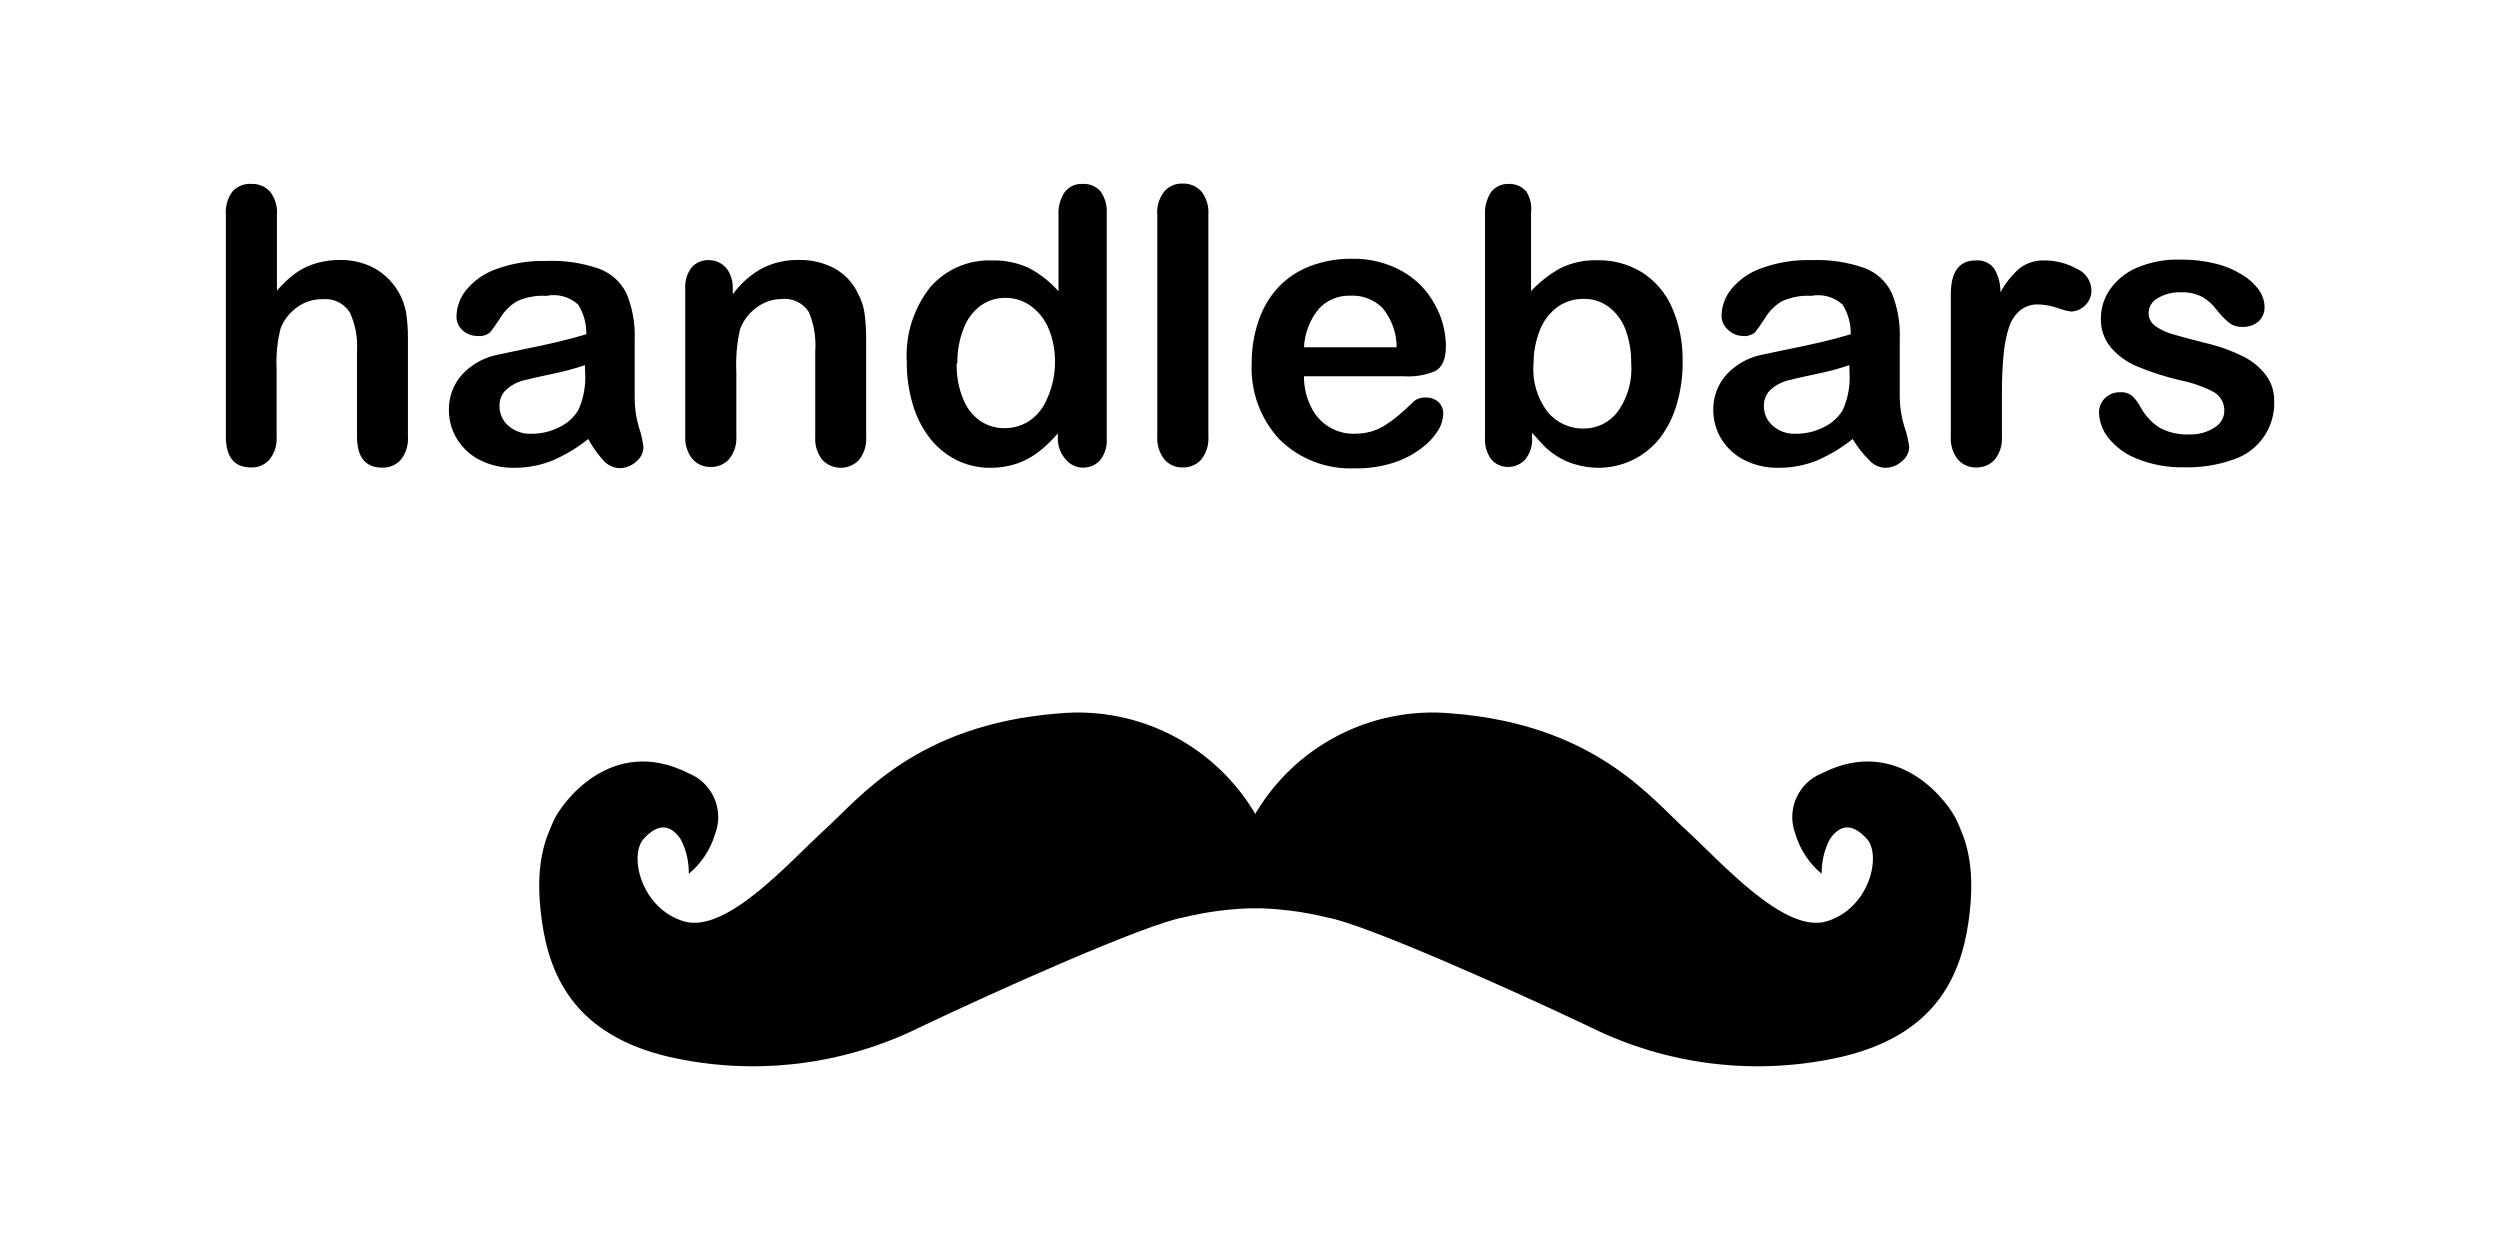
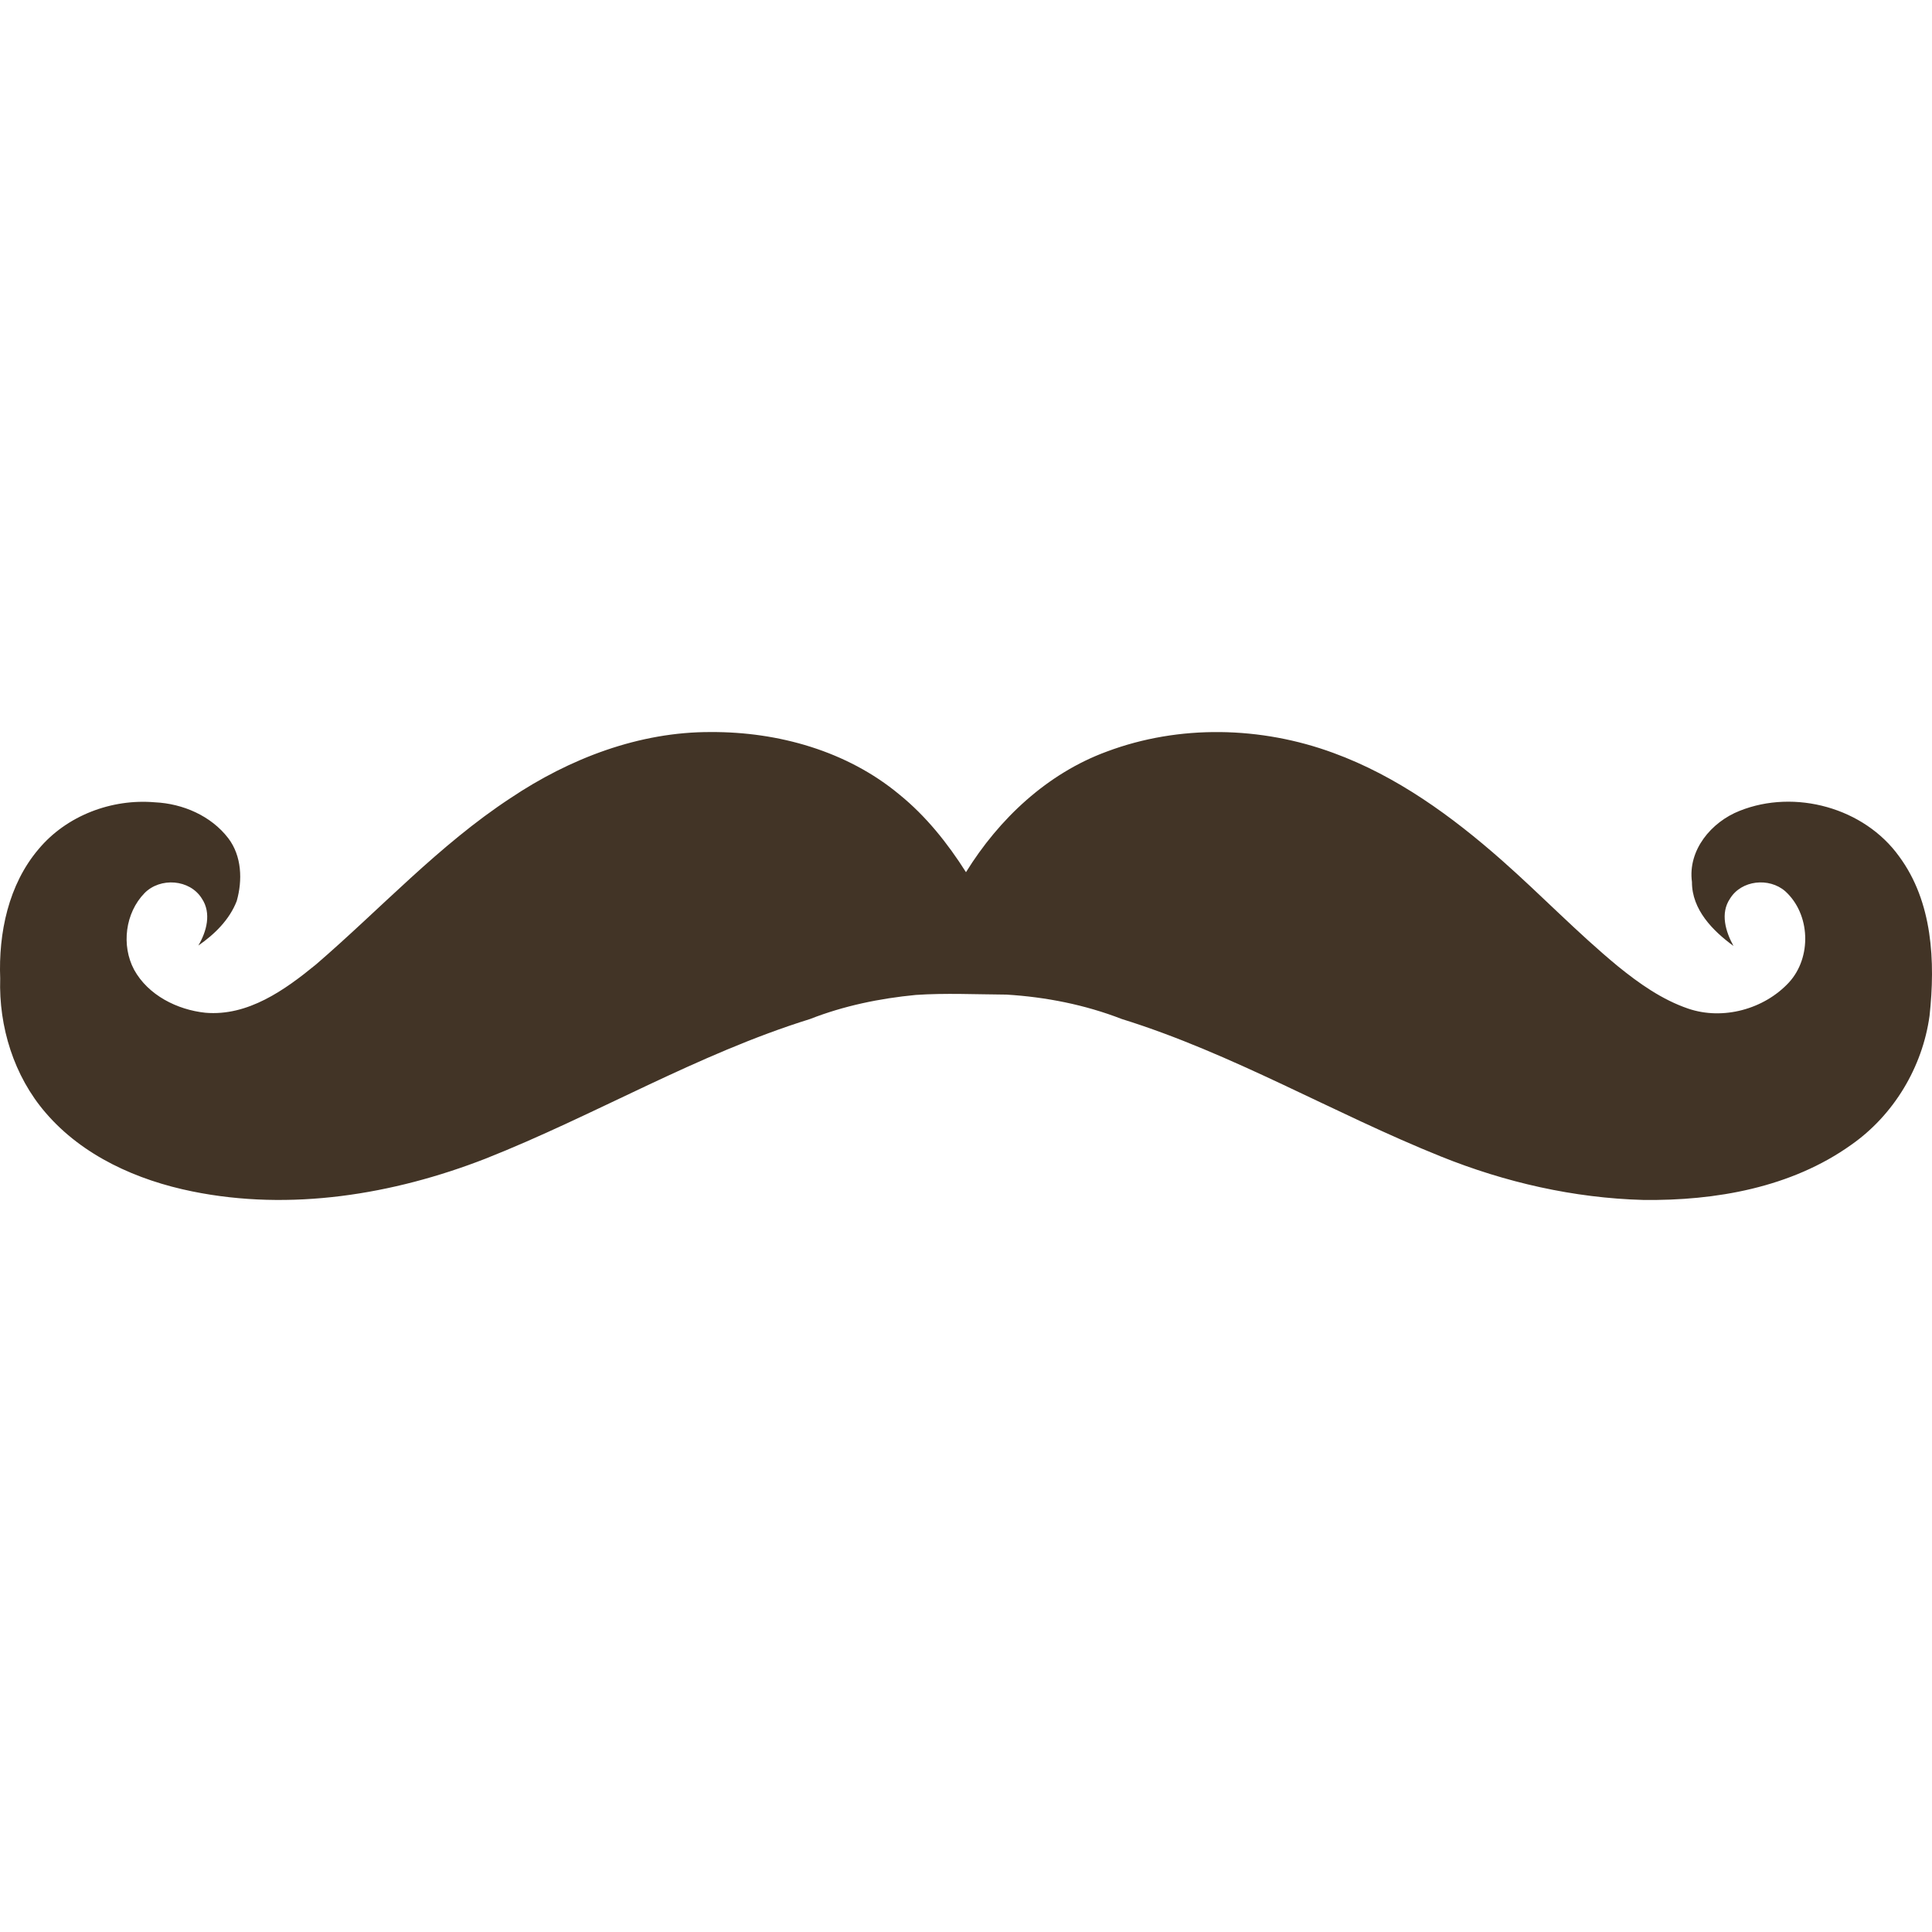
- <svg xmlns="http://www.w3.org/2000/svg" width="120" height="60">
-   <g transform="matrix(.809215 0 0 .809215 8.00889 -23.03132)">
-     <path d="M6.53 41.2v4.5a6.47 6.47 0 0 1 1.13-1.05 4 4 0 0 1 1.22-.58 5.1 5.1 0 0 1 1.43-.19 4.21 4.21 0 0 1 2 .49A3.79 3.79 0 0 1 14.19 47a9.57 9.57 0 0 1 .11 1.55v5.8a2 2 0 0 1-.42 1.38 1.41 1.41 0 0 1-1.1.47q-1.5 0-1.5-1.84v-5.13a4.69 4.69 0 0 0-.43-2.24 1.71 1.71 0 0 0-1.64-.78 2.46 2.46 0 0 0-1.46.46 2.78 2.78 0 0 0-1 1.26 8.09 8.09 0 0 0-.24 2.41v4a2 2 0 0 1-.41 1.37 1.4 1.4 0 0 1-1.1.48q-1.5 0-1.5-1.84V41.2a2.08 2.08 0 0 1 .39-1.38A1.38 1.38 0 0 1 5 39.37a1.41 1.41 0 0 1 1.13.47 2 2 0 0 1 .4 1.37zM25 54.5a9.37 9.37 0 0 1-2.13 1.28 6 6 0 0 1-2.3.43 4.36 4.36 0 0 1-2-.46 3.37 3.37 0 0 1-1.36-1.25 3.24 3.24 0 0 1-.48-1.71 3.06 3.06 0 0 1 .79-2.12 3.94 3.94 0 0 1 2.16-1.18l1.43-.3q1.14-.23 2-.43.86-.2 1.77-.47a3.17 3.17 0 0 0-.48-1.76 2.16 2.16 0 0 0-1.89-.52 3.69 3.69 0 0 0-1.74.32 2.84 2.84 0 0 0-1 1q-.42.64-.6.85a1 1 0 0 1-.74.21 1.29 1.29 0 0 1-.88-.33 1.07 1.07 0 0 1-.37-.84 2.57 2.57 0 0 1 .57-1.55 4.05 4.05 0 0 1 1.77-1.24 8 8 0 0 1 3-.49 8.46 8.46 0 0 1 3.14.47 2.93 2.93 0 0 1 1.62 1.49 6.53 6.53 0 0 1 .47 2.71q0 1.07 0 1.8 0 .74 0 1.65a6.1 6.1 0 0 0 .24 1.71 5.64 5.64 0 0 1 .28 1.23 1.12 1.12 0 0 1-.44.85 1.47 1.47 0 0 1-1 .38 1.34 1.34 0 0 1-.92-.44 6.46 6.46 0 0 1-.92-1.3zm-.2-4.38a15.3 15.3 0 0 1-1.94.52q-1.27.27-1.76.4a2.4 2.4 0 0 0-.93.5 1.28 1.28 0 0 0-.44 1 1.54 1.54 0 0 0 .52 1.17 1.93 1.93 0 0 0 1.37.48 3.55 3.55 0 0 0 1.66-.39 2.63 2.63 0 0 0 1.12-1 4.64 4.64 0 0 0 .41-2.26zm8.77-4.57v.37a5.31 5.31 0 0 1 1.75-1.55 4.66 4.66 0 0 1 2.18-.49 4.35 4.35 0 0 1 2.14.52A3.31 3.31 0 0 1 41 45.88a3.51 3.51 0 0 1 .39 1.2 12.36 12.36 0 0 1 .09 1.64v5.64a2 2 0 0 1-.42 1.38 1.5 1.5 0 0 1-2.18 0 2 2 0 0 1-.42-1.37V49.3a5.05 5.05 0 0 0-.37-2.31 1.7 1.7 0 0 0-1.66-.79 2.46 2.46 0 0 0-1.43.49 2.78 2.78 0 0 0-1 1.3 9.48 9.48 0 0 0-.22 2.53v3.8a2 2 0 0 1-.43 1.38 1.44 1.44 0 0 1-1.1.46 1.37 1.37 0 0 1-1.08-.48 2 2 0 0 1-.42-1.37v-8.7a1.91 1.91 0 0 1 .38-1.29 1.31 1.31 0 0 1 1-.43 1.4 1.4 0 0 1 .72.19 1.35 1.35 0 0 1 .52.57 2 2 0 0 1 .2.91zm19.28 8.92v-.3a7.71 7.71 0 0 1-1.2 1.14 4.53 4.53 0 0 1-1.29.67 4.84 4.84 0 0 1-1.52.23 4.47 4.47 0 0 1-2-.46 4.7 4.7 0 0 1-1.6-1.32 6 6 0 0 1-1-2 8.57 8.57 0 0 1-.35-2.5 6.51 6.51 0 0 1 1.39-4.43 4.61 4.61 0 0 1 3.65-1.59 4.91 4.91 0 0 1 2.21.45 6.17 6.17 0 0 1 1.75 1.38v-4.48a2.26 2.26 0 0 1 .37-1.41 1.27 1.27 0 0 1 1.06-.48 1.31 1.31 0 0 1 1.06.44 2 2 0 0 1 .37 1.29v13.37a1.86 1.86 0 0 1-.4 1.3 1.34 1.34 0 0 1-1 .43 1.32 1.32 0 0 1-1-.45 1.85 1.85 0 0 1-.5-1.28zm-6-4.45a5.16 5.16 0 0 0 .38 2.1 2.92 2.92 0 0 0 1 1.3 2.59 2.59 0 0 0 1.45.44 2.68 2.68 0 0 0 1.46-.42 2.86 2.86 0 0 0 1.05-1.28 5.16 5.16 0 0 0 .49-2.16 5 5 0 0 0-.39-2.08 3.13 3.13 0 0 0-1.07-1.33 2.55 2.55 0 0 0-1.47-.46 2.48 2.48 0 0 0-1.49.47 3 3 0 0 0-1 1.35 5.39 5.39 0 0 0-.37 2.05zm11.9 4.34V41.2a2 2 0 0 1 .41-1.38 1.37 1.37 0 0 1 1.09-.47 1.43 1.43 0 0 1 1.11.46 2 2 0 0 1 .42 1.38v13.16a2 2 0 0 1-.43 1.38 1.44 1.44 0 0 1-1.1.46 1.37 1.37 0 0 1-1.08-.48 2 2 0 0 1-.42-1.36zm14.63-3.58h-5.93a4 4 0 0 0 .42 1.82 2.78 2.78 0 0 0 2.56 1.59 3.64 3.64 0 0 0 1-.13 3.23 3.23 0 0 0 .87-.4 6.6 6.6 0 0 0 .78-.58q.36-.3.92-.84a1 1 0 0 1 .67-.2 1.1 1.1 0 0 1 .75.26.91.91 0 0 1 .29.72 2 2 0 0 1-.32 1 3.81 3.81 0 0 1-1 1.05 5.51 5.51 0 0 1-1.63.84 7 7 0 0 1-2.26.33 6 6 0 0 1-4.5-1.71A6.2 6.2 0 0 1 64.35 50a7.53 7.53 0 0 1 .4-2.49 5.5 5.5 0 0 1 1.17-2 5.06 5.06 0 0 1 1.89-1.26 6.77 6.77 0 0 1 2.49-.44 5.9 5.9 0 0 1 3 .75 4.93 4.93 0 0 1 1.9 1.94 5.1 5.1 0 0 1 .67 2.5q0 1.14-.65 1.48a4.08 4.08 0 0 1-1.84.3zm-5.93-1.72h5.5a3.68 3.68 0 0 0-.84-2.33 2.51 2.51 0 0 0-1.92-.73 2.43 2.43 0 0 0-1.86.78 3.9 3.9 0 0 0-.88 2.28zm13.47-7.96v4.63a7 7 0 0 1 1.74-1.36 4.65 4.65 0 0 1 2.2-.47 4.86 4.86 0 0 1 2.65.72 4.7 4.7 0 0 1 1.77 2.08 7.64 7.64 0 0 1 .63 3.22 8.63 8.63 0 0 1-.35 2.53 6 6 0 0 1-1 2 4.59 4.59 0 0 1-1.62 1.3 4.73 4.73 0 0 1-2.09.46 5 5 0 0 1-1.33-.21 3.83 3.83 0 0 1-1-.44 4.7 4.7 0 0 1-.74-.56q-.3-.3-.8-.87v.3a1.83 1.83 0 0 1-.41 1.29 1.37 1.37 0 0 1-1 .44 1.3 1.3 0 0 1-1-.44 1.92 1.92 0 0 1-.38-1.29v-13.2a2.22 2.22 0 0 1 .37-1.39 1.25 1.25 0 0 1 1-.47 1.33 1.33 0 0 1 1.08.45 1.94 1.94 0 0 1 .28 1.27zm.14 9a4.17 4.17 0 0 0 .83 2.78 2.71 2.71 0 0 0 2.17 1 2.49 2.49 0 0 0 2-1 4.34 4.34 0 0 0 .8-2.88 5.58 5.58 0 0 0-.34-2 3 3 0 0 0-1-1.34 2.4 2.4 0 0 0-1.48-.47 2.63 2.63 0 0 0-1.54.47A3.14 3.14 0 0 0 81.46 48a5.31 5.31 0 0 0-.39 2.11zM100 54.5a9.37 9.37 0 0 1-2.13 1.28 6 6 0 0 1-2.3.43 4.36 4.36 0 0 1-2-.46 3.37 3.37 0 0 1-1.36-1.25 3.24 3.24 0 0 1-.48-1.71 3.06 3.06 0 0 1 .79-2.12 3.94 3.94 0 0 1 2.16-1.18l1.43-.3q1.14-.23 2-.43.86-.2 1.77-.47a3.17 3.17 0 0 0-.48-1.76 2.16 2.16 0 0 0-1.86-.52 3.69 3.69 0 0 0-1.74.32 2.84 2.84 0 0 0-1 1q-.42.64-.6.85a1 1 0 0 1-.74.21 1.29 1.29 0 0 1-.87-.38 1.07 1.07 0 0 1-.37-.84 2.57 2.57 0 0 1 .57-1.55 4.05 4.05 0 0 1 1.77-1.24 8 8 0 0 1 3-.49 8.46 8.46 0 0 1 3.14.47 2.93 2.93 0 0 1 1.62 1.49 6.53 6.53 0 0 1 .47 2.71q0 1.07 0 1.8 0 .74 0 1.65a6.1 6.1 0 0 0 .28 1.78 5.64 5.64 0 0 1 .28 1.19 1.12 1.12 0 0 1-.44.85 1.47 1.47 0 0 1-1 .38 1.34 1.34 0 0 1-.92-.44 6.46 6.46 0 0 1-1-1.28zm-.2-4.38a15.3 15.3 0 0 1-1.94.52q-1.27.27-1.76.4a2.4 2.4 0 0 0-.93.5 1.28 1.28 0 0 0-.44 1 1.54 1.54 0 0 0 .52 1.17 1.93 1.93 0 0 0 1.37.48 3.55 3.55 0 0 0 1.66-.39 2.63 2.63 0 0 0 1.12-1 4.64 4.64 0 0 0 .41-2.26zm9.05 1.7v2.53a2 2 0 0 1-.43 1.38 1.44 1.44 0 0 1-1.1.46 1.39 1.39 0 0 1-1.08-.47 2 2 0 0 1-.42-1.38v-8.43q0-2 1.48-2a1.23 1.23 0 0 1 1.09.48 2.62 2.62 0 0 1 .37 1.41 5.31 5.31 0 0 1 1.12-1.41 2.3 2.3 0 0 1 1.53-.48 3.9 3.9 0 0 1 1.85.48 1.43 1.43 0 0 1 .9 1.27 1.2 1.2 0 0 1-.38.92 1.19 1.19 0 0 1-.83.36 3.81 3.81 0 0 1-.8-.21 3.74 3.74 0 0 0-1.13-.21 1.65 1.65 0 0 0-1.09.35 2.24 2.24 0 0 0-.66 1 7.22 7.22 0 0 0-.32 1.64q-.1.94-.1 2.3zm16.15.4a3.51 3.51 0 0 1-2.42 3.5 8.08 8.08 0 0 1-2.9.46 7.08 7.08 0 0 1-2.8-.5 4.07 4.07 0 0 1-1.72-1.25 2.52 2.52 0 0 1-.55-1.5 1.17 1.17 0 0 1 .35-.85 1.22 1.22 0 0 1 .9-.35 1 1 0 0 1 .73.23 2.57 2.57 0 0 1 .49.66 3.32 3.32 0 0 0 1.12 1.21 3.37 3.37 0 0 0 1.77.4 2.56 2.56 0 0 0 1.49-.41 1.14 1.14 0 0 0 .58-.93 1.26 1.26 0 0 0-.61-1.17 7.49 7.49 0 0 0-2-.7 16.46 16.46 0 0 1-2.55-.82 4.18 4.18 0 0 1-1.57-1.13 2.58 2.58 0 0 1-.59-1.72 3 3 0 0 1 .54-1.72 3.73 3.73 0 0 1 1.6-1.29 6.14 6.14 0 0 1 2.56-.48 8.41 8.41 0 0 1 2.11.24 5.27 5.27 0 0 1 1.57.66 3.24 3.24 0 0 1 1 .91 1.78 1.78 0 0 1 .33 1 1.13 1.13 0 0 1-.35.85 1.38 1.38 0 0 1-1 .33 1.22 1.22 0 0 1-.79-.27 5.23 5.23 0 0 1-.75-.8 2.75 2.75 0 0 0-.81-.71 2.55 2.55 0 0 0-1.27-.27 2.48 2.48 0 0 0-1.37.35 1 1 0 0 0-.54.87.94.94 0 0 0 .4.78 3.31 3.31 0 0 0 1.08.5q.68.2 1.86.5a10 10 0 0 1 2.3.82 3.83 3.83 0 0 1 1.35 1.13 2.5 2.5 0 0 1 .46 1.48zM30.95 80.3a4.85 4.85 0 0 0 1.57-2.37 2.8 2.8 0 0 0-1.57-3.6c-4.6-2.33-7.57 1.82-8 2.8s-1.2 2.5-.7 6 2.17 6.73 7.45 8a22.37 22.37 0 0 0 15-1.75c4.66-2.22 13.4-6.12 15.6-6.5a19.14 19.14 0 0 1 4.41-.55V77a12.21 12.21 0 0 0-11.82-6.22c-8.43.66-11.78 5-13.83 6.86s-5.86 6.24-8.4 5.47-3.27-3.92-2.37-4.9 1.6-.8 2.17 0a4.24 4.24 0 0 1 .5 2.09z" />
-     <path d="M98.17 80.3a4.85 4.85 0 0 1-1.57-2.37 2.8 2.8 0 0 1 1.57-3.6c4.6-2.33 7.57 1.82 8 2.8s1.2 2.5.7 6-2.17 6.73-7.45 8a22.37 22.37 0 0 1-15-1.75c-4.66-2.22-13.4-6.12-15.6-6.5a19.14 19.14 0 0 0-4.41-.55V77a12.21 12.21 0 0 1 11.82-6.22c8.43.66 11.78 5 13.83 6.86s5.86 6.24 8.4 5.47 3.27-3.92 2.37-4.9-1.6-.8-2.17 0a4.24 4.24 0 0 0-.5 2.09z" />
+ <svg xmlns="http://www.w3.org/2000/svg" width="120px" height="120px" viewBox="0 -194 512 512" version="1.1" preserveAspectRatio="xMidYMid">
+   <g>
+     <path d="M188.432,0.001 C206.231,-0.077 224.484,5.029 238.318,16.537 C245.407,22.275 251.133,29.474 255.996,37.139 C264.746,22.995 277.527,10.977 293.288,5.184 C312.494,-2.026 334.203,-1.528 353.376,5.539 C370.123,11.653 384.765,22.308 398.045,34.026 C408.435,43.197 418.049,53.232 428.748,62.06 C434.386,66.634 440.444,70.921 447.378,73.291 C456.593,76.436 467.492,73.468 474.082,66.368 C480.185,59.723 479.808,48.237 473.085,42.167 C468.81,38.479 461.5,39.221 458.476,44.139 C455.829,48.038 457.313,52.9 459.384,56.677 C453.879,52.656 448.364,47.052 448.386,39.742 C447.245,31.291 453.514,23.836 461.023,20.879 C475.677,15.02 494.052,20.071 503.301,32.974 C512.195,45.014 512.903,60.841 511.353,75.185 C509.481,88.808 501.861,101.524 490.563,109.41 C474.702,120.729 454.599,124.241 435.471,123.997 C417.085,123.498 398.887,119.345 381.852,112.478 C353.365,101.025 326.705,85.198 297.287,76.049 C287.529,72.261 277.151,70.212 266.717,69.58 C258.41,69.525 250.535,69.137 242.693,69.669 C233.124,70.588 223.609,72.549 214.649,76.06 C184.733,85.364 157.674,101.59 128.644,113.065 C104.132,122.601 76.974,127.032 50.957,121.737 C36.403,118.791 21.915,112.356 12.091,100.892 C3.684,91.145 -0.347,78.098 0.051,65.316 C-0.414,53.254 2.233,40.439 10.208,31.047 C17.629,22.142 29.58,17.623 41.055,18.62 C48.442,18.963 55.93,22.186 60.493,28.134 C64.082,32.841 64.303,39.288 62.73,44.792 C60.814,49.743 56.86,53.609 52.563,56.577 C54.756,52.878 56.085,47.993 53.493,44.128 C50.303,38.977 42.45,38.457 38.297,42.688 C33.18,47.949 32.105,56.544 35.539,62.99 C39.26,69.747 46.958,73.601 54.412,74.387 C65.688,75.362 75.468,68.373 83.742,61.595 C100.865,46.852 116.283,29.984 135.278,17.512 C150.94,7.012 169.392,-0.088 188.432,0.001 L188.432,0.001 L188.432,0.001 Z" fill="#423426">
+ 
+ </path>
  </g>
</svg>
